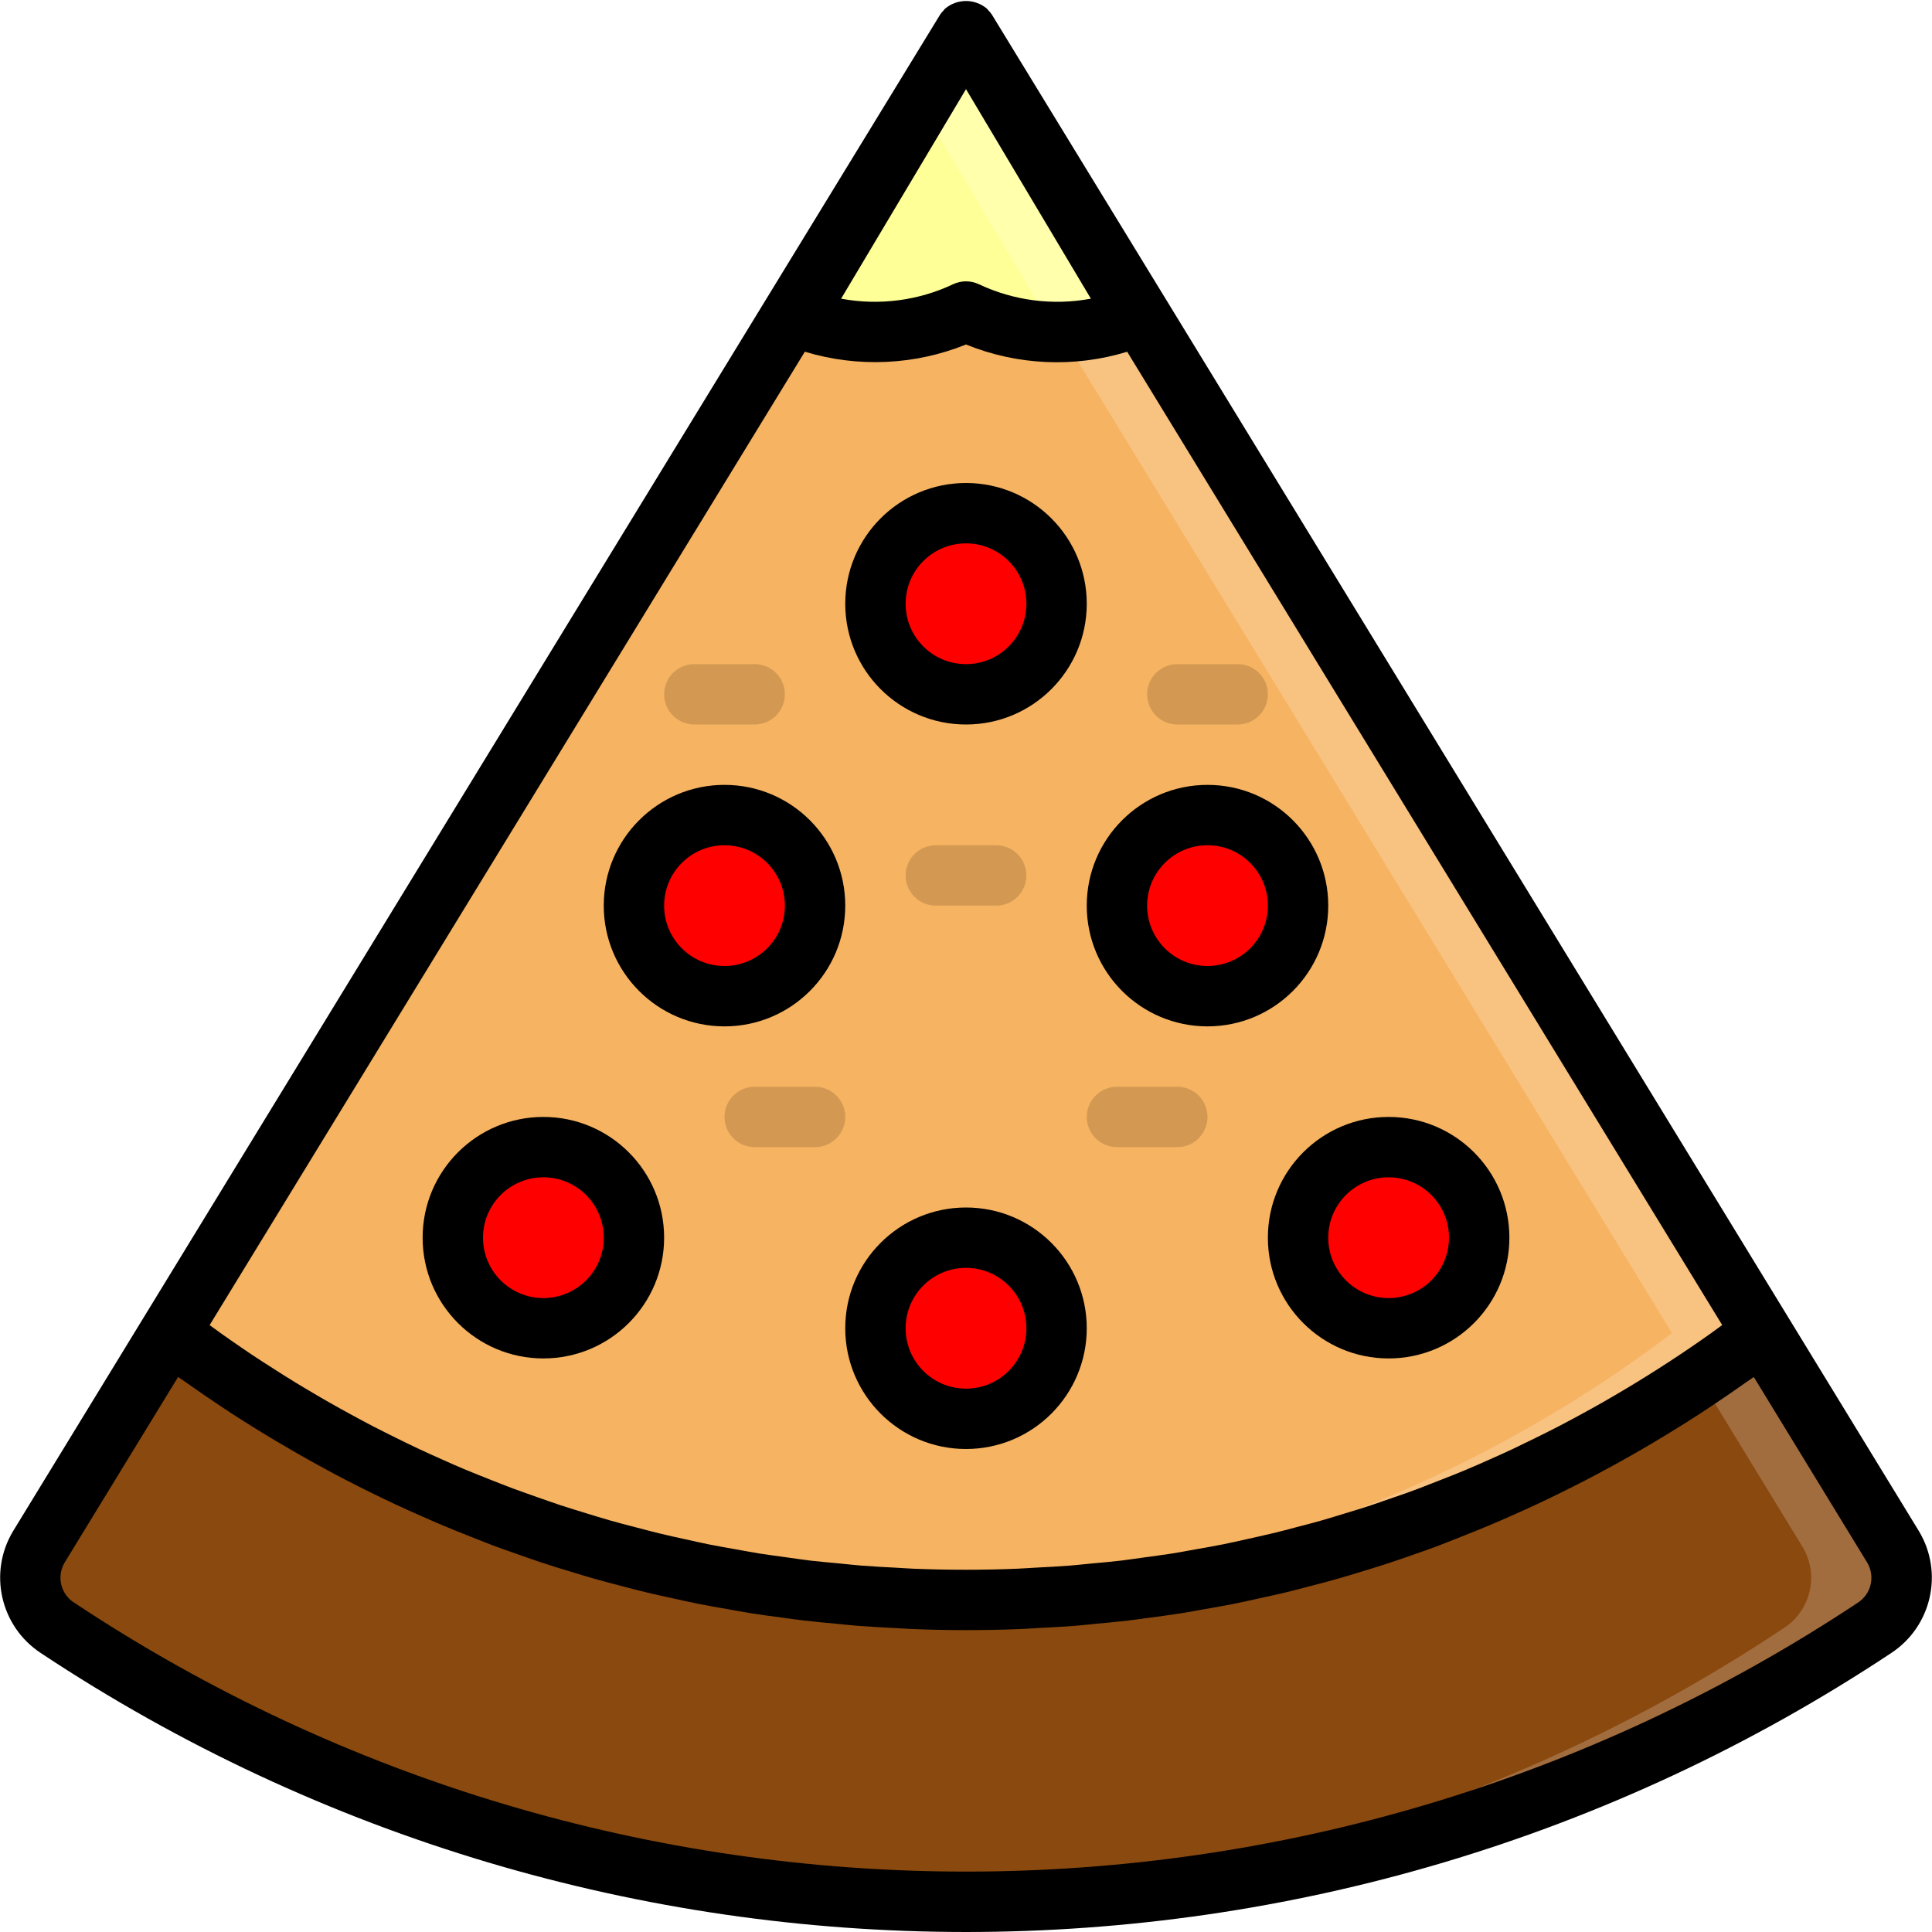
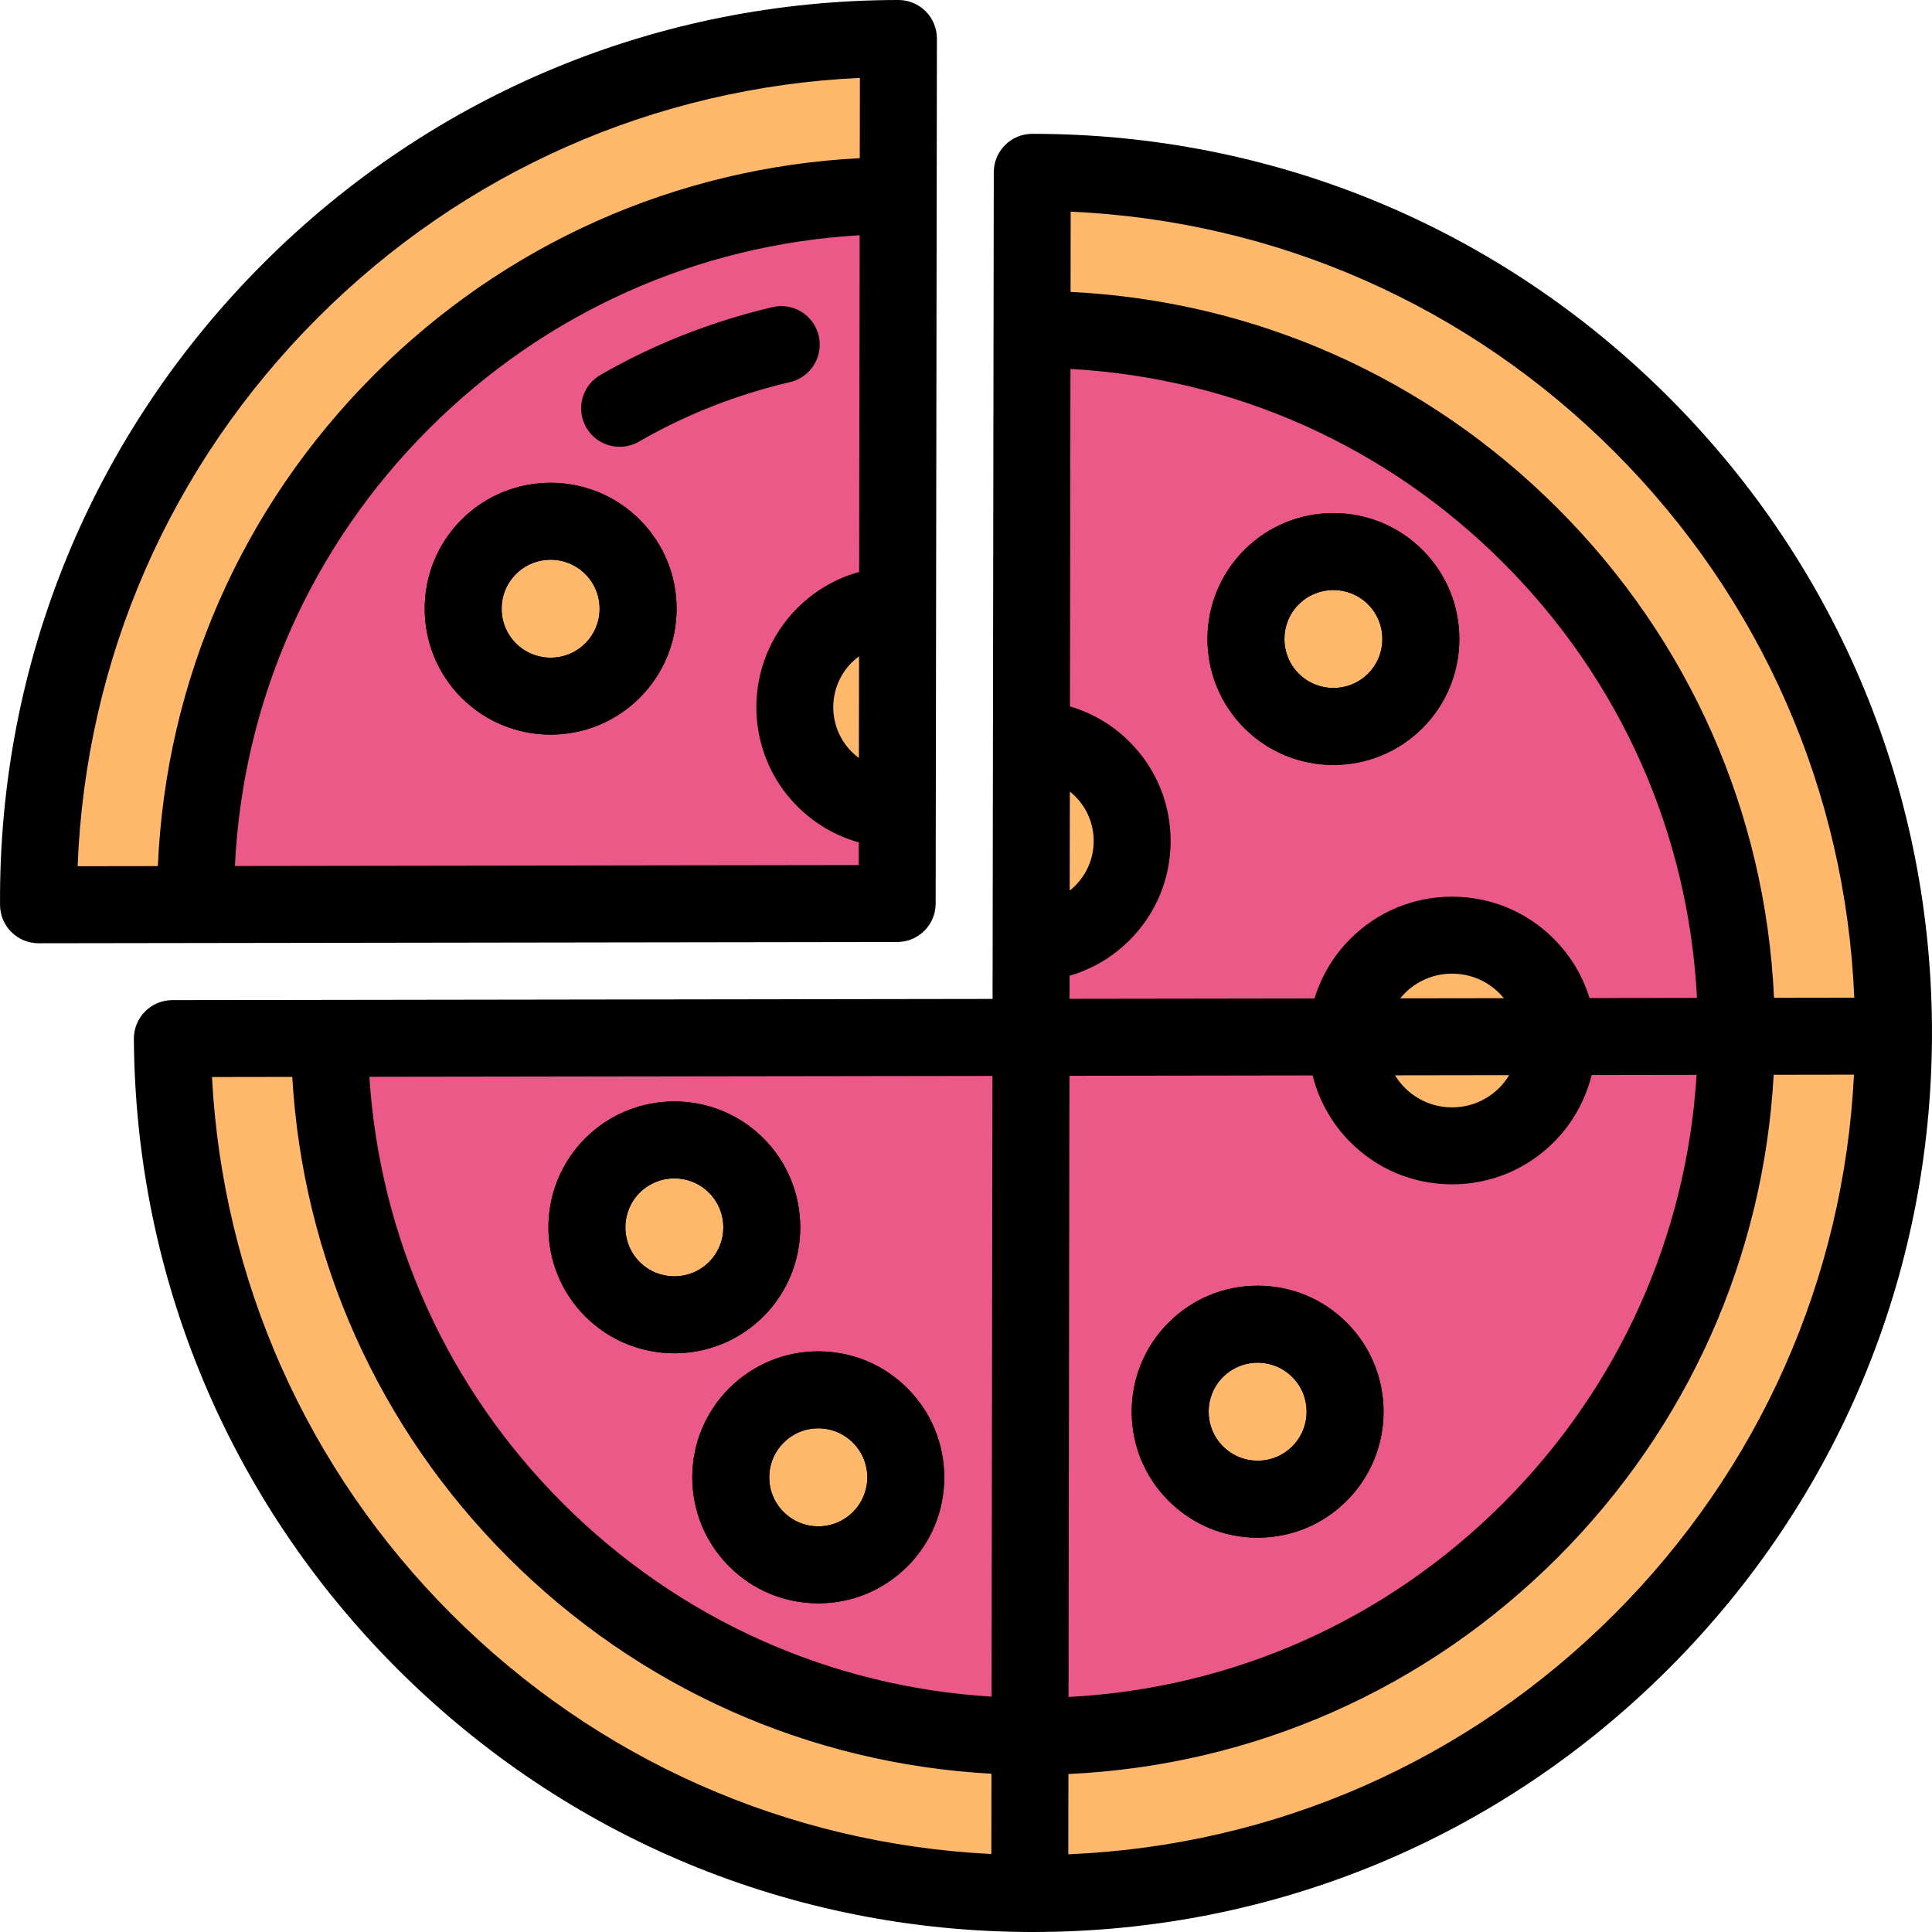
- <svg xmlns="http://www.w3.org/2000/svg" viewBox="0 0 64 64">
-   <defs>
-     <style>.cls-1{fill:#8a490e;}.cls-2{fill:#a16d3e;}.cls-3{fill:#f6b361;}.cls-4{fill:#f8c281;}.cls-5{fill:#ffff97;}.cls-6{fill:#ffffac;}.cls-7{fill:red;}.cls-8{fill:#d39953;}</style>
-   </defs>
-   <g data-name="Layer 25" id="Layer_25">
-     <path class="cls-1" d="M32,53A43.539,43.539,0,0,1,5.615,44.16L1.288,51.239a1.983,1.983,0,0,0,.627,2.693,54.441,54.441,0,0,0,60.17,0,1.983,1.983,0,0,0,.627-2.693L58.385,44.16A43.539,43.539,0,0,1,32,53Z" />
-     <path class="cls-2" d="M62.712,51.239,58.385,44.16c-.681.516-1.382,1.006-2.094,1.483l3.421,5.6a1.983,1.983,0,0,1-.627,2.693A53.965,53.965,0,0,1,30.5,62.972c.5.013,1,.028,1.5.028a54.008,54.008,0,0,0,30.085-9.068A1.983,1.983,0,0,0,62.712,51.239Z" />
-     <path class="cls-3" d="M58.385,44.16a43.8,43.8,0,0,1-52.77,0L26.206,10.48,32,1l5.794,9.48Z" />
-     <path class="cls-4" d="M37.794,10.48,32,1,30.5,3.454l4.294,7.026L55.385,44.16A43.523,43.523,0,0,1,30.5,52.969c.5.017,1,.031,1.5.031a43.547,43.547,0,0,0,26.385-8.84Z" />
-     <path class="cls-5" d="M37.65,10.48A6.88,6.88,0,0,1,35,11a6.986,6.986,0,0,1-3-.68A6.986,6.986,0,0,1,29,11a6.88,6.88,0,0,1-2.65-.52L32,1Z" />
-     <path class="cls-6" d="M32,1,30.5,3.517l4.15,6.963a6.757,6.757,0,0,1-1.143.353,6.92,6.92,0,0,0,4.143-.353Z" />
-     <path d="M63.565,50.718l-4.327-7.079L32.867.5,32.859.488h0L32.854.479a.792.792,0,0,0-.111-.132c-.017-.019-.03-.042-.048-.059a1.075,1.075,0,0,0-1.39,0c-.019.018-.033.042-.051.062a.849.849,0,0,0-.108.129l-.005.008h0L31.133.5,4.762,43.639.435,50.718a2.989,2.989,0,0,0,.924,4.046,55.445,55.445,0,0,0,61.282,0A2.989,2.989,0,0,0,63.565,50.718ZM56.7,44.15c-.224.159-.448.316-.674.47q-.366.251-.737.492c-.232.151-.465.3-.7.447s-.495.306-.745.455-.478.284-.719.421-.5.282-.755.42-.489.265-.735.392-.513.261-.771.388-.5.245-.747.362-.521.239-.782.355-.508.226-.764.333-.529.217-.8.322-.512.2-.77.3-.544.2-.817.292-.516.182-.775.268c-.276.09-.554.175-.832.26-.26.079-.52.161-.781.235-.284.081-.569.155-.855.229-.259.068-.518.139-.778.2-.292.071-.587.133-.88.2-.258.057-.515.116-.774.168-.3.061-.609.113-.914.167-.252.045-.5.093-.756.134-.318.05-.638.091-.958.135-.244.033-.486.07-.731.1-.336.04-.674.07-1.012.1-.231.022-.461.049-.693.067-.375.03-.754.048-1.131.068-.2.01-.391.026-.587.034Q32.869,52,32,52t-1.731-.034c-.2-.008-.391-.024-.587-.034-.377-.02-.756-.038-1.131-.068-.232-.018-.462-.045-.693-.067-.338-.032-.676-.062-1.012-.1-.245-.029-.488-.066-.732-.1-.319-.044-.639-.085-.957-.135-.253-.041-.5-.089-.757-.134-.3-.054-.61-.106-.913-.167-.259-.052-.516-.111-.774-.168-.293-.065-.588-.127-.88-.2-.26-.063-.519-.134-.778-.2-.286-.074-.571-.148-.855-.229-.261-.074-.521-.156-.781-.235-.278-.085-.556-.17-.832-.26-.259-.086-.517-.178-.775-.268-.273-.1-.546-.191-.817-.292s-.514-.2-.77-.3-.531-.211-.8-.322-.51-.22-.764-.333-.523-.233-.782-.355-.5-.239-.748-.362-.514-.255-.769-.387-.492-.26-.736-.393-.505-.277-.755-.42-.48-.279-.719-.421-.5-.3-.745-.455-.467-.3-.7-.447-.493-.325-.737-.492c-.226-.154-.45-.311-.674-.47-.118-.084-.235-.17-.352-.256L26.661,11.651A8.039,8.039,0,0,0,32,11.412a7.985,7.985,0,0,0,5.339.24L57.05,43.894C56.933,43.98,56.816,44.066,56.7,44.15ZM36.137,9.894a6.07,6.07,0,0,1-3.709-.478,1,1,0,0,0-.856,0,6.073,6.073,0,0,1-3.709.478L32,2.953ZM61.529,53.1a53.442,53.442,0,0,1-59.058,0,.981.981,0,0,1-.329-1.34L5.9,45.614c.105.075.213.145.318.219.222.158.446.312.671.465q.4.275.811.541c.228.148.458.293.688.437q.411.256.824.5.352.208.706.411c.279.159.558.314.84.466q.358.2.72.383.423.219.851.428c.245.121.491.24.738.355.287.135.575.264.865.392.249.11.5.22.749.325.292.123.585.24.879.356.253.1.507.2.762.3.3.11.594.215.893.319.256.09.512.18.771.265.3.1.6.191.909.284.259.079.517.159.778.233.308.088.618.168.929.249.259.068.517.138.777.2.316.076.633.144.951.214.26.056.518.116.779.168.324.065.651.121.976.178.257.046.512.094.769.135.337.054.676.1,1.014.143.251.034.5.073.752.1.356.043.715.074,1.074.108.235.022.469.049.7.068.4.031.8.051,1.2.072.2.01.4.026.6.034Q31.093,54,32,54t1.807-.036c.2-.008.4-.024.595-.034.4-.021.8-.041,1.2-.072.235-.018.469-.046.7-.068.359-.034.718-.065,1.075-.108.252-.029.5-.068.752-.1.338-.045.677-.089,1.014-.143.257-.041.512-.089.769-.135.325-.057.652-.113.976-.178.261-.052.519-.112.779-.168.318-.07.635-.138.951-.214.26-.063.518-.133.777-.2.311-.081.621-.161.929-.249.261-.074.519-.154.778-.233.3-.093.608-.185.909-.284.259-.085.515-.175.771-.265.3-.1.6-.209.893-.319.255-.1.508-.2.761-.3.295-.117.588-.234.88-.357.251-.105.5-.214.749-.324.289-.129.578-.258.865-.393.247-.115.493-.234.738-.355q.427-.21.851-.428.361-.187.72-.383c.282-.152.561-.307.84-.466q.354-.2.706-.411.414-.246.824-.5c.23-.144.46-.289.688-.437q.408-.266.811-.541c.225-.153.449-.307.671-.465.105-.074.213-.144.318-.219l3.756,6.147A.981.981,0,0,1,61.529,53.1Z" />
-     <circle class="cls-7" cx="32" cy="20" r="3" />
-     <path d="M32,24a4,4,0,1,1,4-4A4,4,0,0,1,32,24Zm0-6a2,2,0,1,0,2,2A2,2,0,0,0,32,18Z" />
-     <circle class="cls-7" cx="18" cy="41" r="3" />
-     <path d="M18,45a4,4,0,1,1,4-4A4,4,0,0,1,18,45Zm0-6a2,2,0,1,0,2,2A2,2,0,0,0,18,39Z" />
-     <circle class="cls-7" cx="46" cy="41" r="3" />
-     <path d="M46,45a4,4,0,1,1,4-4A4,4,0,0,1,46,45Zm0-6a2,2,0,1,0,2,2A2,2,0,0,0,46,39Z" />
-     <circle class="cls-7" cx="32" cy="44" r="3" />
-     <path d="M32,48a4,4,0,1,1,4-4A4,4,0,0,1,32,48Zm0-6a2,2,0,1,0,2,2A2,2,0,0,0,32,42Z" />
-     <circle class="cls-7" cx="24" cy="30" r="3" />
-     <path d="M24,34a4,4,0,1,1,4-4A4,4,0,0,1,24,34Zm0-6a2,2,0,1,0,2,2A2,2,0,0,0,24,28Z" />
-     <circle class="cls-7" cx="40" cy="30" r="3" />
-     <path d="M40,34a4,4,0,1,1,4-4A4,4,0,0,1,40,34Zm0-6a2,2,0,1,0,2,2A2,2,0,0,0,40,28Z" />
-     <path class="cls-8" d="M27,38H25a1,1,0,0,1,0-2h2a1,1,0,0,1,0,2Z" />
-     <path class="cls-8" d="M39,38H37a1,1,0,0,1,0-2h2a1,1,0,0,1,0,2Z" />
-     <path class="cls-8" d="M33,30H31a1,1,0,0,1,0-2h2a1,1,0,0,1,0,2Z" />
-     <path class="cls-8" d="M25,24H23a1,1,0,0,1,0-2h2a1,1,0,0,1,0,2Z" />
-     <path class="cls-8" d="M41,24H39a1,1,0,0,1,0-2h2a1,1,0,0,1,0,2Z" />
+ <svg xmlns="http://www.w3.org/2000/svg" version="1.1" id="Layer_1" x="0px" y="0px" viewBox="0 0 502 502" style="enable-background:new 0 0 502 502;" xml:space="preserve">
+   <g>
+     <path style="fill:#FFB86C;" d="M104.358,104.363c35.634-35.634,82.321-53.478,129.025-53.536L233.442,10   C176.27,10.043,119.11,31.873,75.489,75.494C31.45,119.533,9.632,177.371,10.01,235.09l40.826-0.059   C50.473,187.78,68.306,140.415,104.358,104.363z" />
+     <path style="fill:#FFB86C;" d="M139.131,397.643c-35.332-35.332-53.165-81.531-53.522-127.838l-40.826,0.059   c0.372,56.737,22.189,113.359,65.479,156.648c43.456,43.456,100.349,65.28,157.305,65.487l0.059-40.826   C221.099,450.981,174.631,433.143,139.131,397.643z" />
+     <path style="fill:#FFB86C;" d="M426.507,110.268C382.8,66.561,325.501,44.731,268.216,44.774l-0.059,40.827   c46.856-0.058,93.731,17.786,129.481,53.536c35.917,35.917,53.754,83.063,53.528,130.138l40.827-0.059   C492.204,211.712,470.381,154.142,426.507,110.268z" />
+     <path style="fill:#FFB86C;" d="M397.638,397.643c-35.885,35.885-82.978,53.723-130.011,53.529l-0.059,40.826   c57.501,0.209,115.067-21.615,158.939-65.487c43.454-43.454,65.277-100.343,65.486-157.296l-40.827,0.059   C450.942,315.76,433.105,362.176,397.638,397.643z" />
+     <path style="fill:#EB5989;" d="M85.61,269.805c0.356,46.308,18.189,92.506,53.522,127.838c35.5,35.5,81.968,53.338,128.495,53.529   l0.263-181.632L85.61,269.805z M228.69,399.94c-8.878,8.878-23.271,8.878-32.149,0s-8.878-23.271,0-32.149s23.271-8.878,32.149,0   C237.568,376.668,237.568,391.062,228.69,399.94z M191.292,334.985c-8.878,8.878-23.271,8.878-32.149,0s-8.878-23.271,0-32.149   s23.271-8.878,32.149,0C200.17,311.713,200.17,326.107,191.292,334.985z" />
+     <path style="fill:#EB5989;" d="M396.654,289.713c-10.69,10.69-28.021,10.69-38.71,0c-5.583-5.583-8.244-12.978-7.995-20.292   l-82.058,0.119l-0.263,181.632c47.033,0.194,94.126-17.644,130.011-53.529c35.467-35.467,53.304-81.883,53.528-128.368   l-46.519,0.067C404.918,276.682,402.257,284.11,396.654,289.713z M342.853,382.881c-8.878,8.878-23.271,8.878-32.149,0   s-8.878-23.271,0-32.149s23.271-8.878,32.149,0S351.731,374.003,342.853,382.881z" />
+     <path style="fill:#EB5989;" d="M50.836,235.031l182.28-0.264l0.036-24.575c-6.833,0.051-13.683-2.527-18.896-7.741   c-10.327-10.327-10.327-27.071,0-37.398c5.233-5.233,12.114-7.81,18.973-7.739l0.154-106.487   c-46.704,0.058-93.391,17.901-129.025,53.536C68.306,140.415,50.473,187.78,50.836,235.031z M159.143,142.089   c8.878,8.878,8.878,23.271,0,32.149s-23.271,8.878-32.149,0s-8.878-23.271,0-32.149   C135.871,133.211,150.265,133.211,159.143,142.089z" />
+     <path style="fill:#EB5989;" d="M286.428,199.827c10.327,10.327,10.327,27.071,0,37.398c-5.113,5.113-11.8,7.691-18.502,7.741   l-0.036,24.575l82.058-0.119c0.228-6.69,2.888-13.312,7.995-18.418c10.69-10.69,28.021-10.69,38.71,0   c5.086,5.086,7.747,11.676,7.993,18.339l46.519-0.067c0.226-47.075-17.611-94.221-53.528-130.138   c-35.75-35.75-82.625-53.594-129.481-53.536l-0.154,106.487C274.679,192.157,281.334,194.733,286.428,199.827z M330.387,149.962   c8.878-8.878,23.271-8.878,32.149,0s8.878,23.271,0,32.149s-23.272,8.878-32.149,0C321.509,173.234,321.509,158.84,330.387,149.962   z" />
+     <circle style="fill:#FFB86C;" cx="212.616" cy="383.865" r="22.733" />
+     <path d="M212.616,416.598c-8.744,0-16.964-3.405-23.146-9.587c-6.182-6.182-9.587-14.402-9.587-23.146   c0-8.743,3.405-16.963,9.587-23.146l0,0l0,0c6.182-6.182,14.402-9.587,23.146-9.587c8.743,0,16.963,3.405,23.146,9.588   c6.182,6.182,9.587,14.402,9.587,23.145c0,8.744-3.405,16.964-9.588,23.146C229.579,413.193,221.359,416.598,212.616,416.598z    M212.616,371.132c-3.401,0-6.599,1.325-9.003,3.729l0,0c-2.405,2.405-3.729,5.602-3.729,9.003s1.324,6.599,3.729,9.003   c2.405,2.405,5.603,3.729,9.004,3.729s6.598-1.324,9.003-3.729s3.73-5.603,3.73-9.004s-1.325-6.598-3.729-9.003   C219.214,372.457,216.017,371.132,212.616,371.132z" />
+     <circle style="fill:#FFB86C;" cx="326.778" cy="366.806" r="22.733" />
+     <path d="M326.778,399.54c-8.743,0-16.964-3.405-23.146-9.588c-12.763-12.762-12.763-33.529,0-46.292l0,0l0,0   c6.182-6.182,14.402-9.587,23.146-9.587s16.964,3.405,23.146,9.588c12.763,12.762,12.763,33.529,0,46.292   C343.742,396.134,335.522,399.54,326.778,399.54z M326.778,354.073c-3.401,0-6.599,1.325-9.003,3.729l0,0   c-4.965,4.964-4.965,13.042,0,18.007c2.404,2.405,5.602,3.73,9.003,3.73s6.599-1.325,9.003-3.729   c4.965-4.965,4.965-13.043,0-18.007C333.377,355.397,330.18,354.073,326.778,354.073z" />
+     <path style="fill:#FFB86C;" d="M396.654,251.003c-10.69-10.69-28.021-10.69-38.71,0c-5.106,5.106-7.767,11.729-7.995,18.418   l54.698-0.079C404.401,262.68,401.74,256.089,396.654,251.003z" />
+     <path style="fill:#FFB86C;" d="M357.943,289.713c10.69,10.69,28.021,10.69,38.71,0c5.603-5.603,8.264-13.031,7.993-20.371   l-54.698,0.079C349.7,276.736,352.36,284.13,357.943,289.713z" />
+     <circle style="fill:#FFB86C;" cx="346.462" cy="166.037" r="22.733" />
+     <path d="M346.461,198.755c-8.382,0-16.764-3.191-23.146-9.572c-12.763-12.763-12.763-33.529,0-46.292   c12.765-12.762,33.529-12.761,46.292,0c12.763,12.763,12.763,33.529,0,46.292C363.226,195.564,354.844,198.755,346.461,198.755z    M346.461,153.31c-3.26,0-6.521,1.241-9.003,3.724c-4.965,4.964-4.965,13.042,0,18.007c4.966,4.966,13.043,4.964,18.007,0   c4.965-4.964,4.965-13.042,0-18.007C352.982,154.551,349.722,153.31,346.461,153.31z" />
+     <circle style="fill:#FFB86C;" cx="143.068" cy="158.164" r="22.733" />
+     <path d="M143.068,190.881c-8.383,0-16.764-3.19-23.146-9.572c-12.762-12.763-12.762-33.529,0-46.292   c12.763-12.762,33.529-12.762,46.292,0c6.182,6.182,9.587,14.402,9.587,23.146c0,8.744-3.405,16.964-9.587,23.146   C159.833,187.69,151.449,190.881,143.068,190.881z M143.068,145.437c-3.261,0-6.521,1.241-9.003,3.724   c-4.965,4.964-4.965,13.042,0,18.006c4.964,4.965,13.043,4.965,18.007,0c2.405-2.405,3.729-5.602,3.729-9.003   s-1.324-6.598-3.729-9.003C149.589,146.678,146.329,145.437,143.068,145.437z" />
+     <circle style="fill:#FFB86C;" cx="175.217" cy="318.91" r="22.733" />
+     <path d="M175.217,351.628c-8.382,0-16.765-3.191-23.146-9.572c-12.762-12.763-12.762-33.529,0-46.292l0,0   c12.763-12.762,33.528-12.762,46.291,0c12.763,12.763,12.763,33.529,0,46.292C191.982,348.437,183.6,351.628,175.217,351.628z    M166.214,309.907c-4.965,4.964-4.965,13.042,0,18.007c4.964,4.965,13.043,4.965,18.007,0c4.965-4.964,4.965-13.042,0-18.007   C179.257,304.942,171.179,304.943,166.214,309.907L166.214,309.907z" />
+     <path style="fill:#FFB86C;" d="M214.256,165.053c-10.327,10.327-10.327,27.071,0,37.398c5.214,5.214,12.063,7.791,18.896,7.741   l0.077-52.878C226.37,157.243,219.489,159.82,214.256,165.053z" />
+     <path style="fill:#FFB86C;" d="M286.428,199.827c-5.094-5.094-11.749-7.67-18.425-7.739l-0.077,52.878   c6.702-0.05,13.388-2.627,18.502-7.741C296.755,226.898,296.755,210.154,286.428,199.827z" />
+     <g>
+       <path d="M233.131,244.767c5.511-0.008,9.978-4.474,9.985-9.985l0.036-24.575l0.077-52.878l0.154-106.487l0.059-40.827    c0.004-2.656-1.049-5.205-2.926-7.083C238.64,1.054,236.096,0,233.442,0c-0.002,0-0.005,0-0.007,0    c-62.336,0.047-120.94,24.347-165.018,68.423C23.892,112.949-0.402,172.163,0.01,235.156c0.036,5.498,4.503,9.935,10,9.935    c0.005,0,0.01,0,0.015,0l40.826-0.059L233.131,244.767z M223.171,196.948c-0.642-0.478-1.265-0.989-1.844-1.568    c-6.412-6.412-6.412-16.844,0-23.256c0.59-0.59,1.226-1.112,1.883-1.599L223.171,196.948z M223.242,148.61    c-6.013,1.649-11.521,4.837-16.057,9.372c-14.209,14.21-14.209,37.331,0,51.541c4.509,4.508,9.981,7.686,15.955,9.344    l-0.008,5.915l-162.094,0.235c2.078-42.933,19.759-82.95,50.391-113.583c30.204-30.204,69.636-47.853,111.94-50.31L223.242,148.61    z M41.014,225.045l-20.844,0.03c2.092-53.864,24.03-104.15,62.39-142.51c37.932-37.932,87.632-59.845,140.868-62.329l-0.03,20.854    l0.002,0.004c-47.66,2.472-92.124,22.208-126.113,56.197c-34.422,34.423-54.183,79.468-56.268,127.755L41.014,225.045z" />
+       <path d="M161.009,116.094c1.696,0,3.415-0.432,4.989-1.34c12.12-6.994,25.338-12.202,39.289-15.479    c5.376-1.263,8.711-6.645,7.448-12.021c-1.263-5.377-6.651-8.711-12.021-7.448c-15.854,3.724-30.897,9.654-44.711,17.626    c-4.784,2.76-6.424,8.876-3.663,13.659C154.19,114.3,157.552,116.094,161.009,116.094z" />
+       <path d="M119.922,181.31c6.382,6.382,14.763,9.572,23.146,9.572c8.381-0.001,16.765-3.191,23.146-9.572    c6.183-6.182,9.588-14.402,9.588-23.146c0-8.743-3.405-16.963-9.587-23.146c-12.763-12.762-33.529-12.762-46.292,0    C107.16,147.781,107.16,168.547,119.922,181.31z M134.065,149.16c2.405-2.405,5.603-3.729,9.003-3.729s6.599,1.325,9.004,3.729    l0,0c2.405,2.405,3.729,5.602,3.729,9.003s-1.325,6.599-3.729,9.003c-2.405,2.405-5.603,3.73-9.004,3.73s-6.599-1.325-9.003-3.73    c-2.405-2.405-3.729-5.602-3.729-9.003C130.335,154.763,131.66,151.565,134.065,149.16z" />
+       <path d="M152.071,342.056c6.381,6.381,14.764,9.572,23.146,9.572s16.765-3.191,23.146-9.572c12.762-12.763,12.762-33.529,0-46.292    c-12.763-12.762-33.529-12.762-46.292,0C139.309,308.527,139.309,329.293,152.071,342.056z M166.213,309.907    c2.483-2.482,5.743-3.724,9.004-3.724c3.26,0,6.521,1.242,9.003,3.724c2.405,2.405,3.73,5.603,3.73,9.003s-1.325,6.599-3.73,9.003    c-4.964,4.965-13.043,4.965-18.007,0C161.249,322.949,161.249,314.871,166.213,309.907z" />
+       <path d="M179.882,383.865c0,8.743,3.405,16.963,9.587,23.145c6.182,6.183,14.402,9.587,23.146,9.587    c8.743,0,16.963-3.405,23.145-9.587c6.183-6.182,9.588-14.402,9.588-23.145c0-8.744-3.405-16.964-9.587-23.146    c-6.182-6.183-14.402-9.587-23.146-9.587s-16.964,3.405-23.146,9.587C183.288,366.901,179.882,375.122,179.882,383.865z     M203.612,374.861c2.405-2.405,5.602-3.729,9.003-3.729s6.598,1.324,9.003,3.729s3.729,5.602,3.729,9.003    s-1.325,6.598-3.729,9.003l0,0c-2.405,2.405-5.602,3.729-9.003,3.729s-6.599-1.324-9.004-3.729s-3.729-5.602-3.729-9.003    C199.882,380.464,201.207,377.267,203.612,374.861z" />
+       <path d="M433.578,103.197c-44.13-44.129-102.783-68.423-165.189-68.423c-0.058,0-0.123,0-0.181,0    c-5.514,0.004-9.984,4.471-9.992,9.986l-0.059,40.827l-0.154,106.487l-0.077,52.877l0,0l0,0l-0.021,14.604L44.77,259.864    c-2.661,0.004-5.21,1.068-7.084,2.958c-1.874,1.889-2.918,4.447-2.901,7.108c0.405,61.826,24.699,119.946,68.408,163.654    c43.893,43.893,102.256,68.189,164.339,68.415c0.295,0.001,0.58,0.001,0.874,0.001c62.4-0.002,121.034-24.279,165.173-68.417    c43.891-43.891,68.188-102.251,68.415-164.331C502.224,206.518,477.926,147.545,433.578,103.197z M257.594,473.877l-0.012,7.856    c-53.003-2.628-102.485-24.528-140.248-62.292c-37.587-37.587-59.473-86.835-62.253-139.592l20.856-0.03l0.004-0.002    c2.75,47.204,22.459,91.238,56.118,124.898c33.836,33.836,78.102,53.559,125.553,56.161L257.594,473.877z M257.642,440.847    c-42.116-2.571-81.372-20.208-111.439-50.275C116.31,360.68,98.69,321.661,95.974,279.79l161.902-0.234L257.642,440.847z     M278.171,75.843l0.03-20.849c53.374,2.398,103.208,24.318,141.234,62.346c38.197,38.197,60.127,88.264,62.368,141.891    l-20.849,0.03c-2.218-48.074-21.97-92.92-56.245-127.195c-34.103-34.103-78.716-53.849-126.539-56.221L278.171,75.843z     M277.983,205.681c0.475,0.38,0.937,0.781,1.373,1.217c3.106,3.105,4.816,7.235,4.816,11.628c0,4.392-1.71,8.522-4.816,11.628    c-0.448,0.448-0.923,0.857-1.411,1.246L277.983,205.681z M277.913,253.53c5.835-1.688,11.181-4.829,15.586-9.234    c6.883-6.884,10.674-16.036,10.674-25.77c0-9.735-3.791-18.887-10.674-25.771c-4.378-4.377-9.688-7.507-15.483-9.203l0.127-87.683    c42.486,2.348,82.096,20.009,112.424,50.338c30.501,30.5,48.174,70.341,50.369,113.082l-27.925,0.041    c-1.774-5.765-4.936-11.048-9.286-15.398c-7.059-7.059-16.443-10.946-26.426-10.946s-19.368,3.887-26.427,10.946    c-4.378,4.379-7.55,9.698-9.317,15.502l-20.621,0.03l-43.029,0.062L277.913,253.53z M392.145,279.36    c-0.715,1.173-1.56,2.28-2.562,3.282c-0.001,0-0.001,0-0.001,0c-3.281,3.281-7.644,5.088-12.283,5.088    c-4.641,0-9.003-1.807-12.284-5.088c-0.989-0.989-1.826-2.081-2.536-3.239L392.145,279.36z M363.824,259.401    c0.374-0.459,0.768-0.904,1.191-1.327c3.281-3.281,7.644-5.088,12.284-5.088c4.64,0,9.002,1.807,12.284,5.088    c0.411,0.411,0.796,0.843,1.161,1.288L363.824,259.401z M277.876,279.526l63.183-0.092c1.635,6.51,5.003,12.541,9.813,17.35    c7.059,7.059,16.443,10.946,26.426,10.946c0.001,0,0,0,0.001,0c9.981,0,19.367-3.888,26.425-10.946    c4.839-4.838,8.217-10.906,9.841-17.455l27.267-0.04c-2.606,42.056-20.239,81.257-50.265,111.282    c-30.461,30.461-70.242,48.13-112.925,50.361L277.876,279.526z M419.436,419.441c-38.19,38.191-88.237,60.119-141.853,62.367    l0.03-20.853c48.035-2.244,92.851-21.994,127.096-56.241c33.809-33.809,53.531-78.04,56.154-125.453l20.862-0.03    C479.089,332.22,457.19,381.687,419.436,419.441z" />
+       <path d="M326.778,334.073c-8.743,0-16.964,3.405-23.146,9.587c-6.183,6.183-9.587,14.403-9.587,23.146s3.404,16.963,9.587,23.146    c6.182,6.183,14.402,9.588,23.146,9.588s16.964-3.405,23.146-9.588l0,0c12.763-12.763,12.763-33.529,0-46.292    C343.742,337.478,335.522,334.073,326.778,334.073z M335.781,375.81L335.781,375.81c-2.404,2.405-5.602,3.73-9.003,3.73    s-6.599-1.325-9.003-3.73c-2.405-2.405-3.729-5.603-3.729-9.003s1.324-6.599,3.729-9.004c2.404-2.405,5.602-3.729,9.003-3.729    s6.599,1.324,9.003,3.729C340.746,362.767,340.746,370.845,335.781,375.81z" />
+       <path d="M346.461,198.77c8.744,0,16.964-3.405,23.146-9.587c6.183-6.183,9.587-14.403,9.587-23.146s-3.404-16.963-9.587-23.146    c-12.764-12.762-33.528-12.761-46.292,0c-12.763,12.763-12.763,33.529,0,46.292C329.498,195.365,337.718,198.77,346.461,198.77z     M337.458,157.034c2.482-2.482,5.743-3.724,9.004-3.724c3.26,0,6.521,1.241,9.003,3.724c4.965,4.964,4.965,13.042,0,18.007    c-4.965,4.966-13.042,4.964-18.007,0S332.493,161.998,337.458,157.034z" />
+     </g>
  </g>
+   <g>
+ </g>
+   <g>
+ </g>
+   <g>
+ </g>
+   <g>
+ </g>
+   <g>
+ </g>
+   <g>
+ </g>
+   <g>
+ </g>
+   <g>
+ </g>
+   <g>
+ </g>
+   <g>
+ </g>
+   <g>
+ </g>
+   <g>
+ </g>
+   <g>
+ </g>
+   <g>
+ </g>
+   <g>
+ </g>
</svg>
